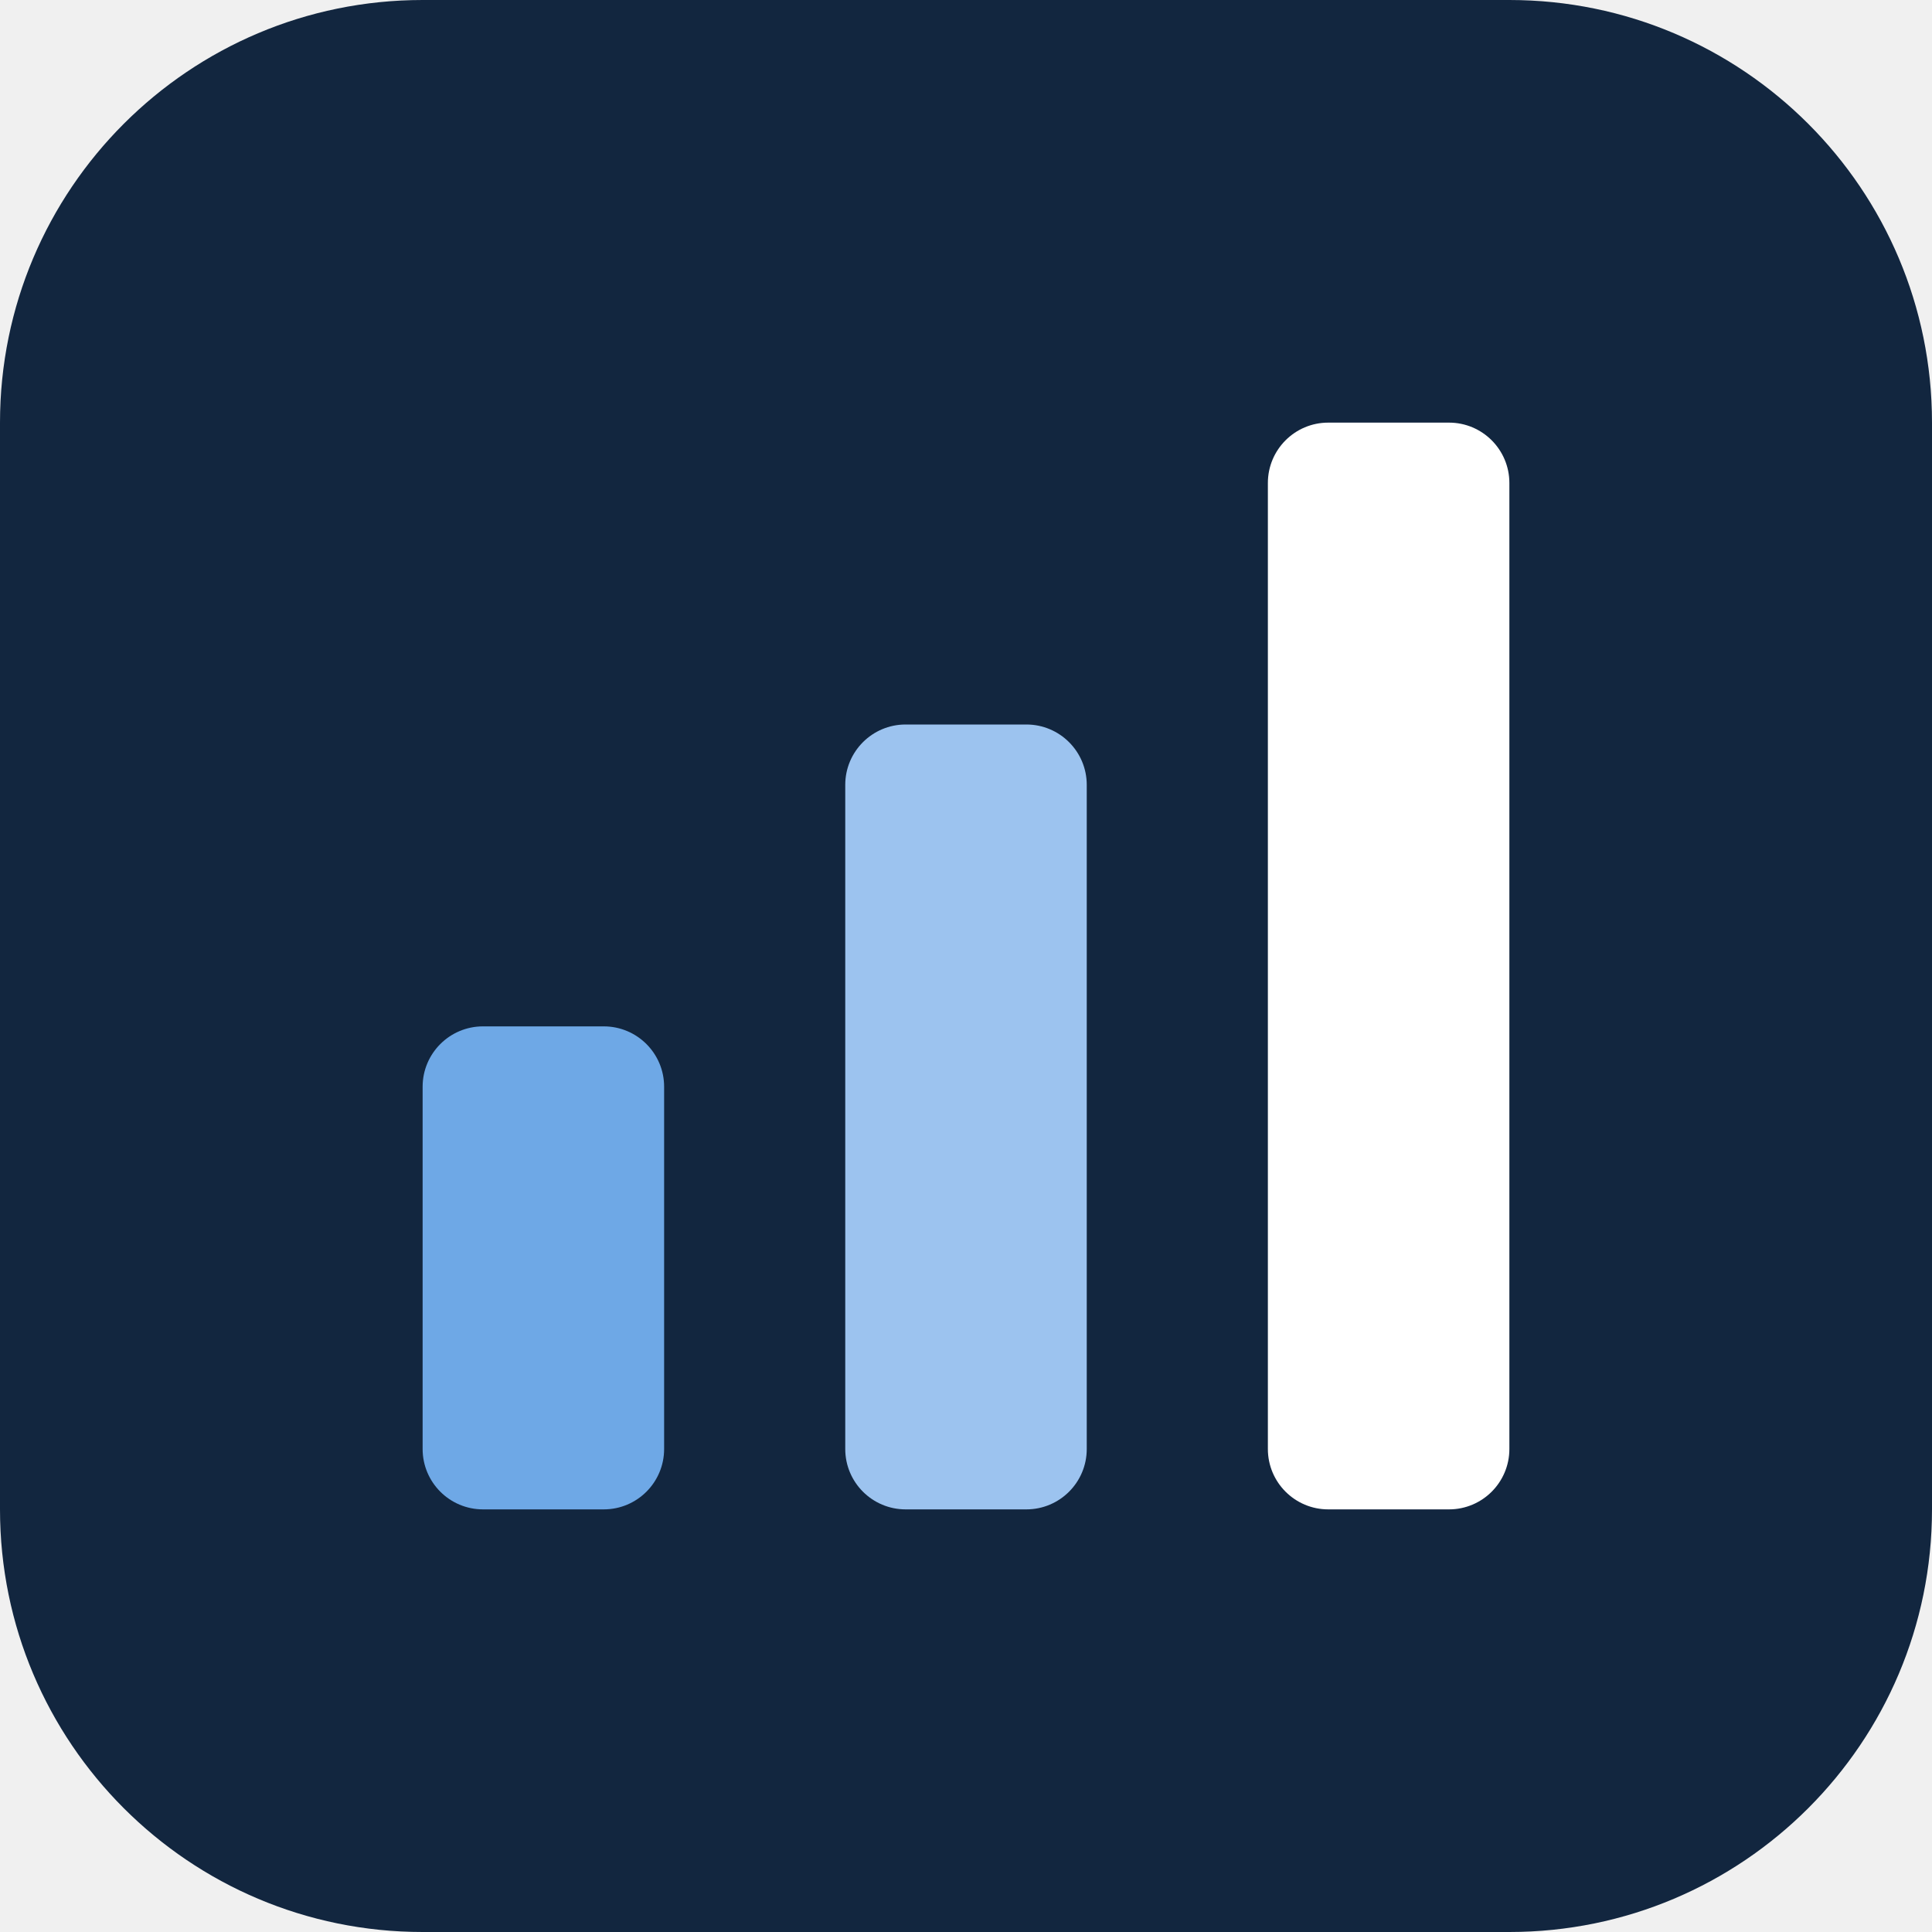
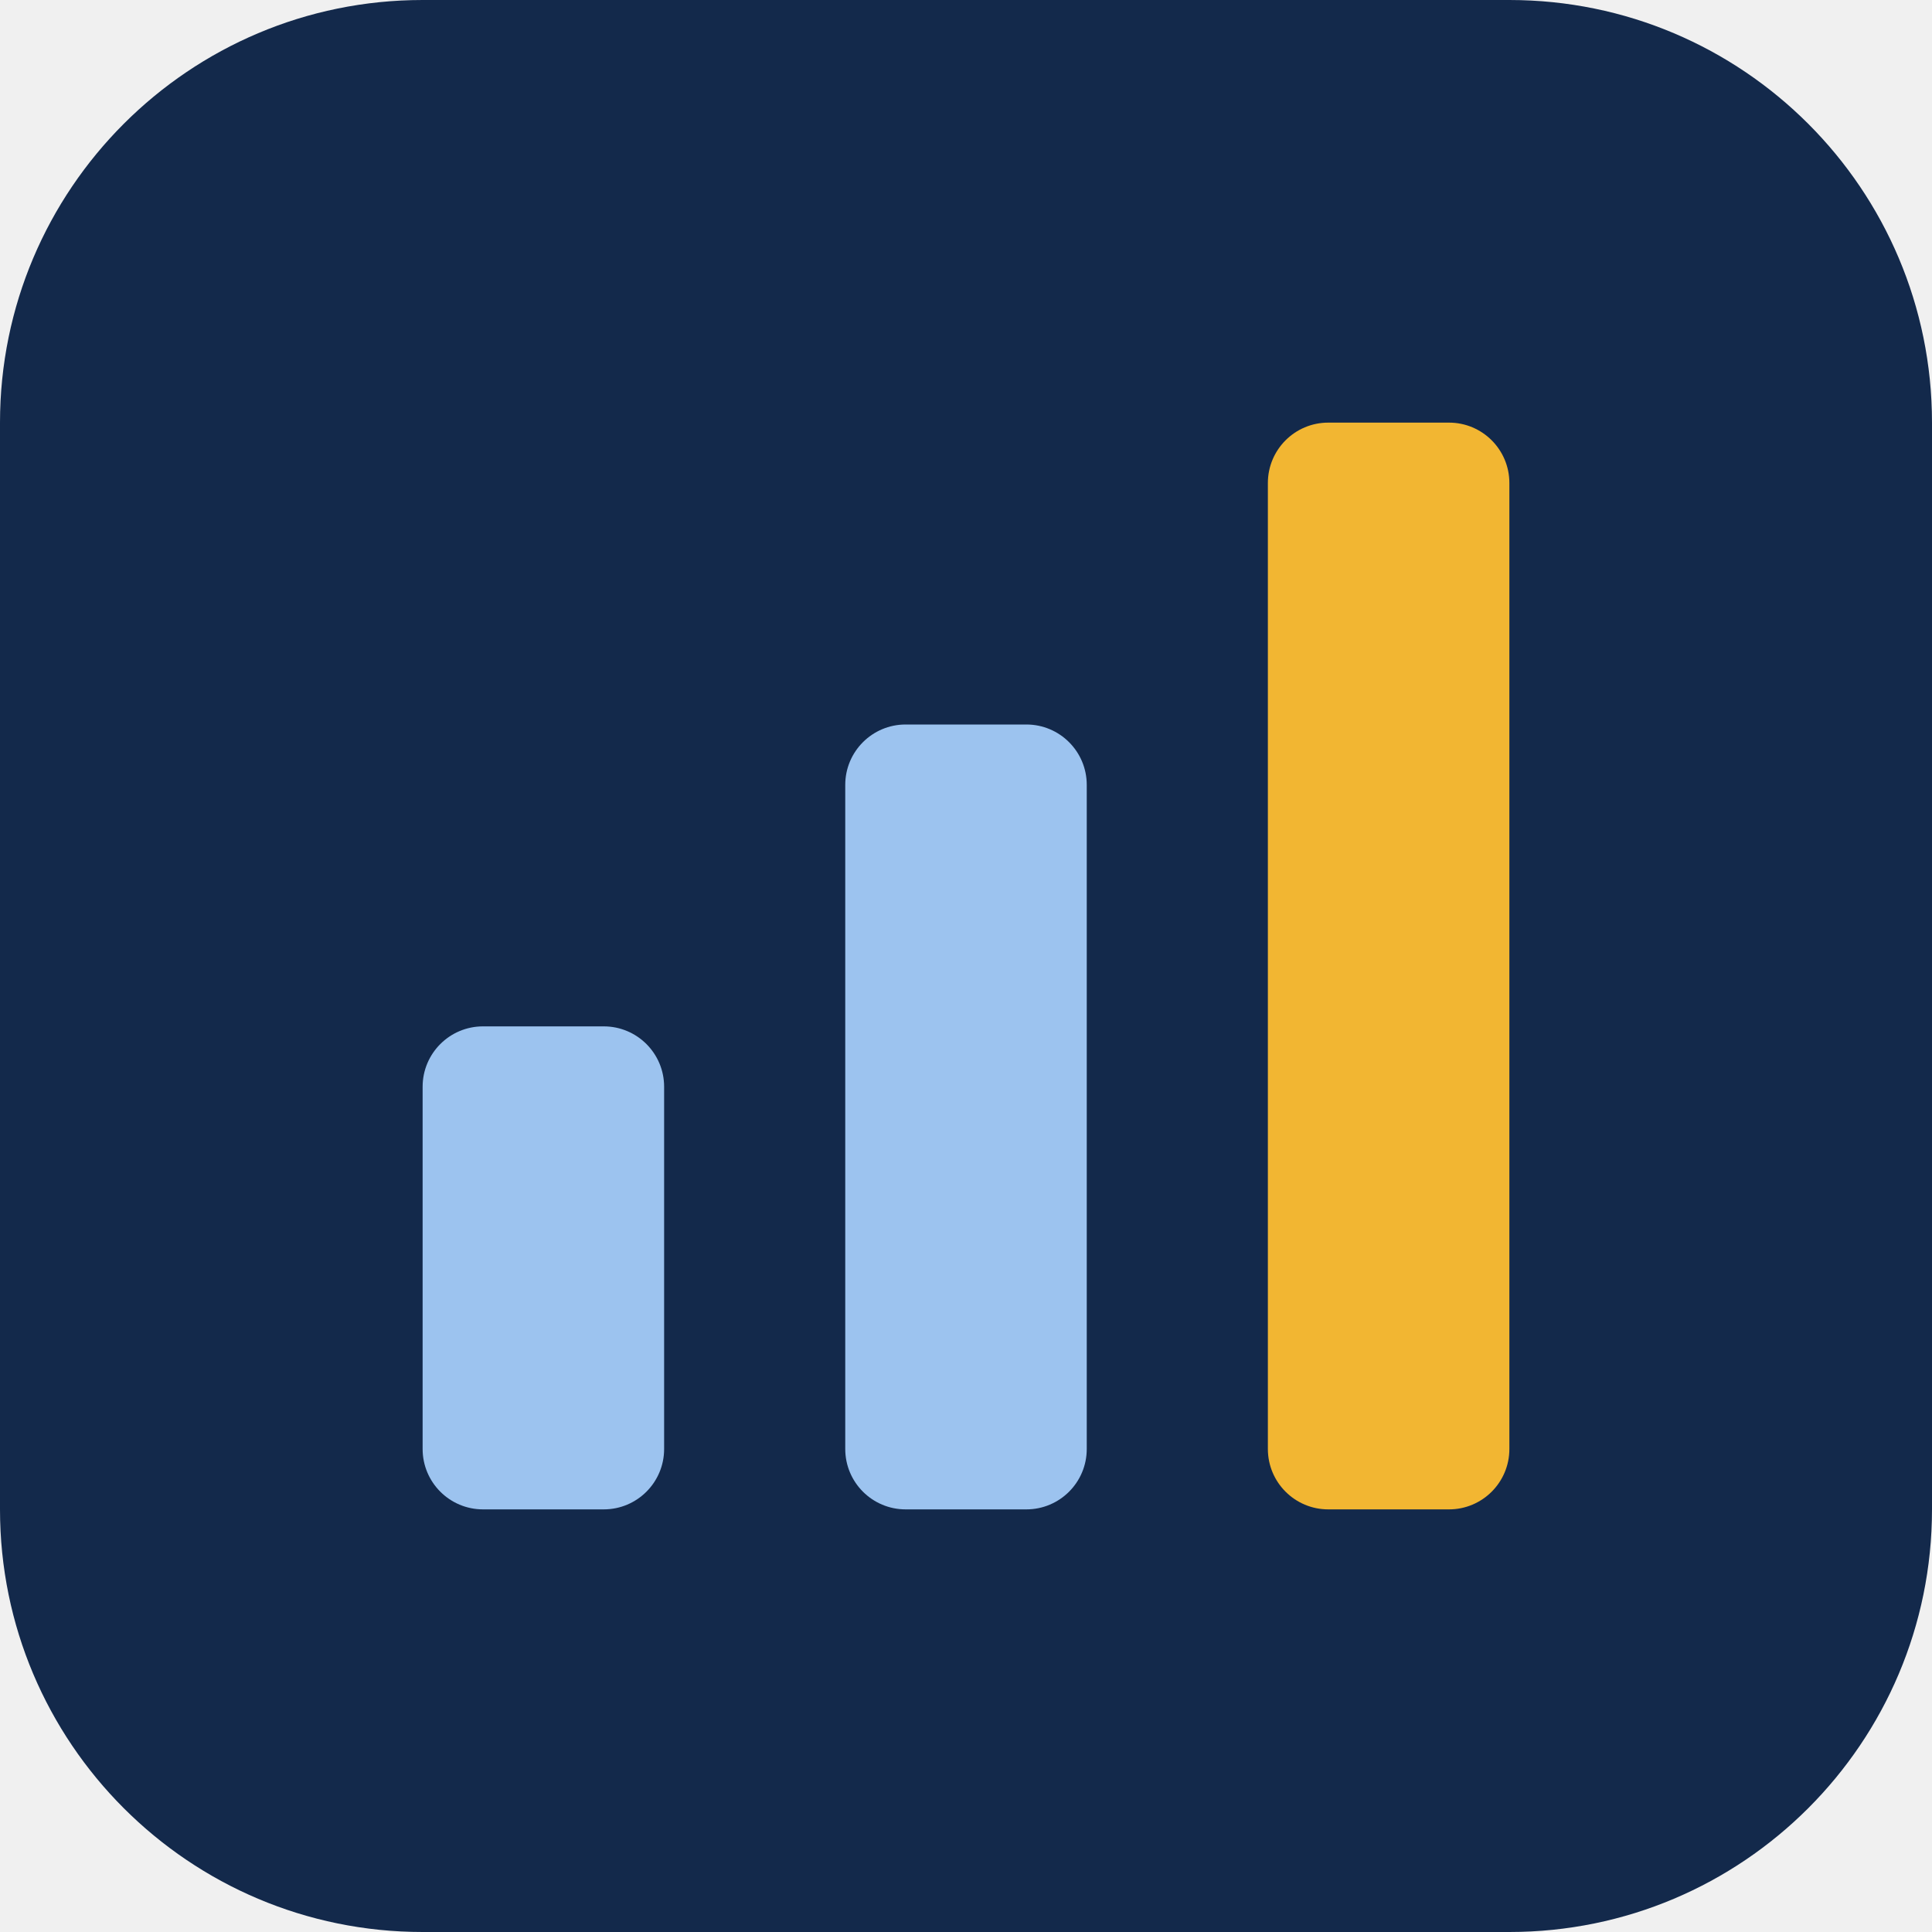
- <svg xmlns="http://www.w3.org/2000/svg" viewBox="0 0 64 64">
-   <rect width="64" height="64" rx="14" fill="#12263f" />
-   <rect x="14" y="34" width="8" height="16" rx="2" fill="#6ea8e6" />
-   <rect x="28" y="24" width="8" height="26" rx="2" fill="#9cc3ef" />
-   <rect x="42" y="14" width="8" height="36" rx="2" fill="#ffffff" />
+ <svg xmlns="http://www.w3.org/2000/svg" viewBox="0 0 32 32">
+   <rect width="32" height="32" rx="7" fill="#13294b" />
+   <rect x="7" y="17" width="4" height="8" rx="1" fill="#9cc3ef" />
+   <rect x="14" y="12" width="4" height="13" rx="1" fill="#9cc3ef" />
+   <rect x="21" y="7" width="4" height="18" rx="1" fill="#f2b632" />
</svg>
